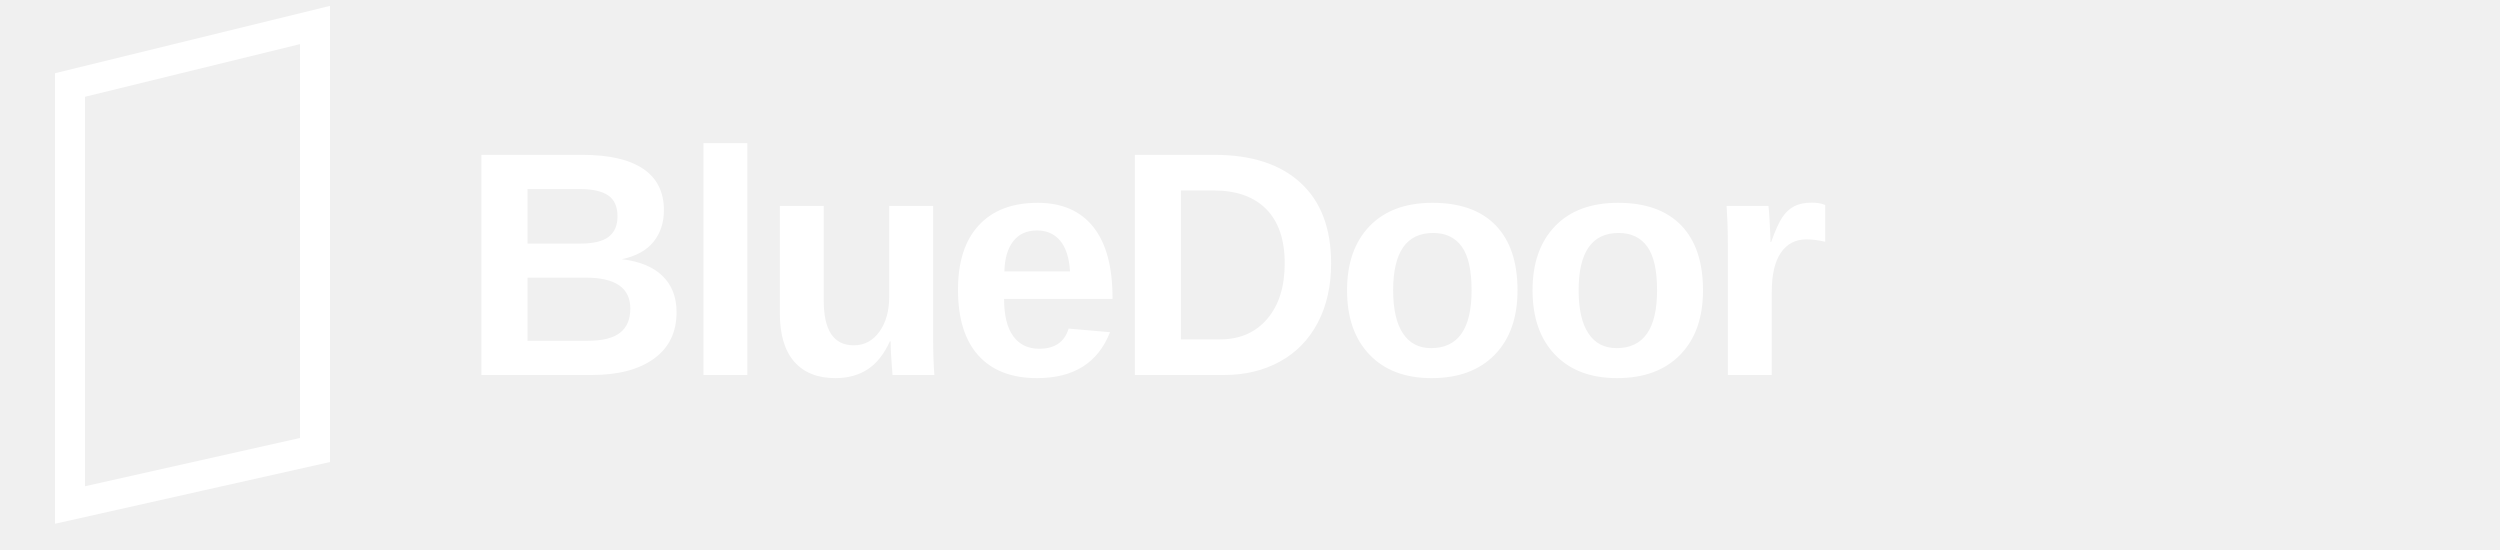
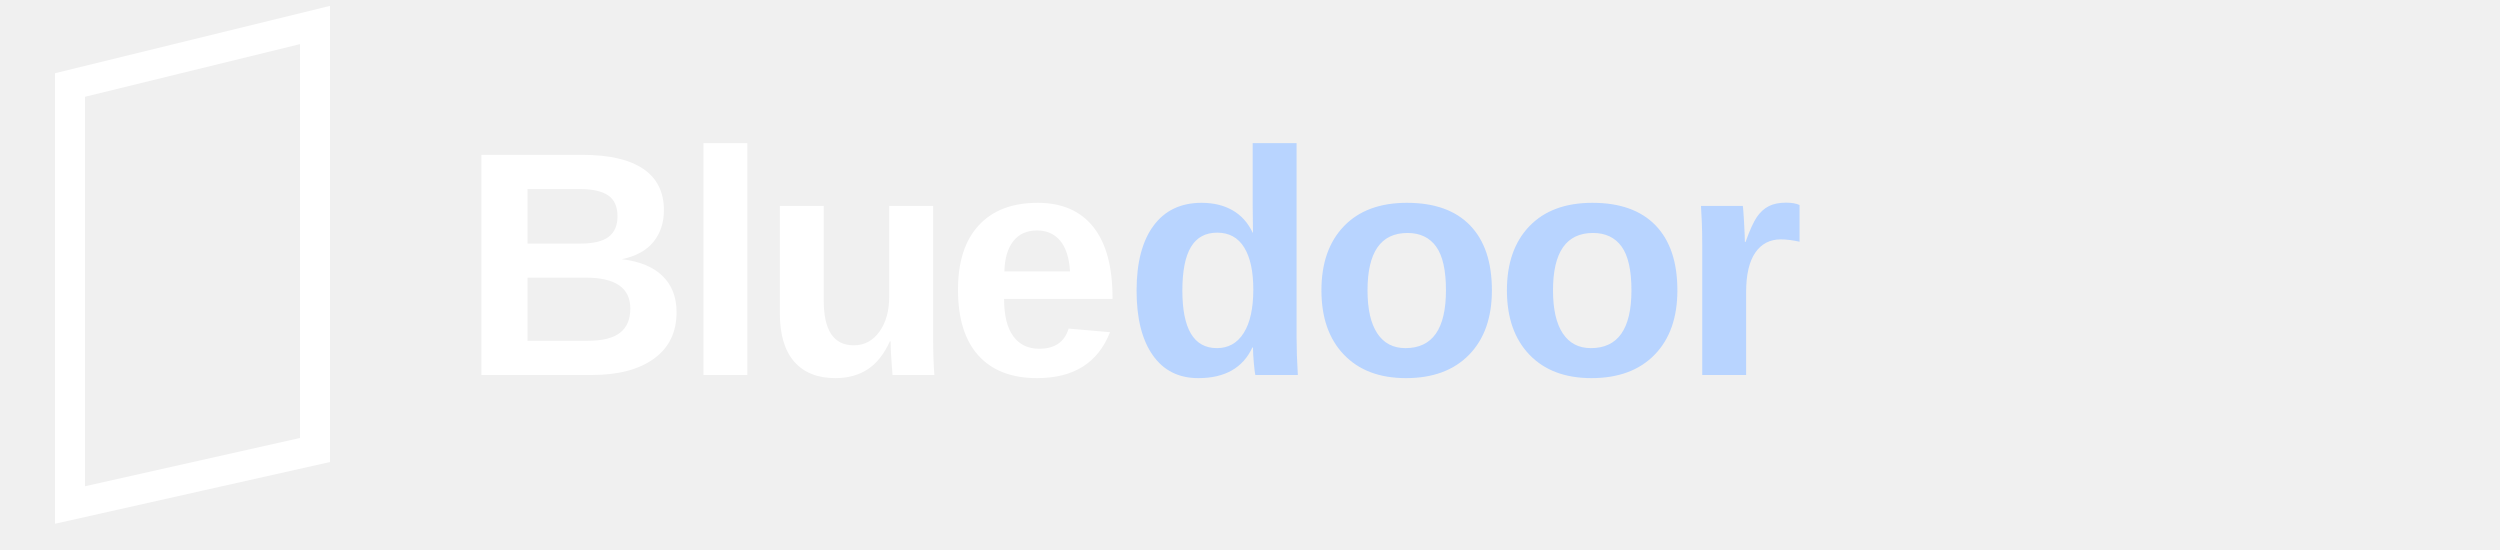
<svg xmlns="http://www.w3.org/2000/svg" width="500" height="110" viewBox="0 0 500 110">
  <path d="M14 24 63 12v85L14 108Z" transform="translate(0 -7)" fill="none" stroke="white" stroke-width="6" />
-   <text x="92" y="75" fill="white" font-family="Helvetica Neue,Arial,sans-serif" font-weight="700" font-size="64" letter-spacing="-2">BlueDoor</text>
+   <text x="92" y="75" fill="white" font-family="Helvetica Neue,Arial,sans-serif" font-weight="700" font-size="64" letter-spacing="-2">Blue<tspan fill="#b8d4ff">door</tspan>
+   </text>
</svg>
